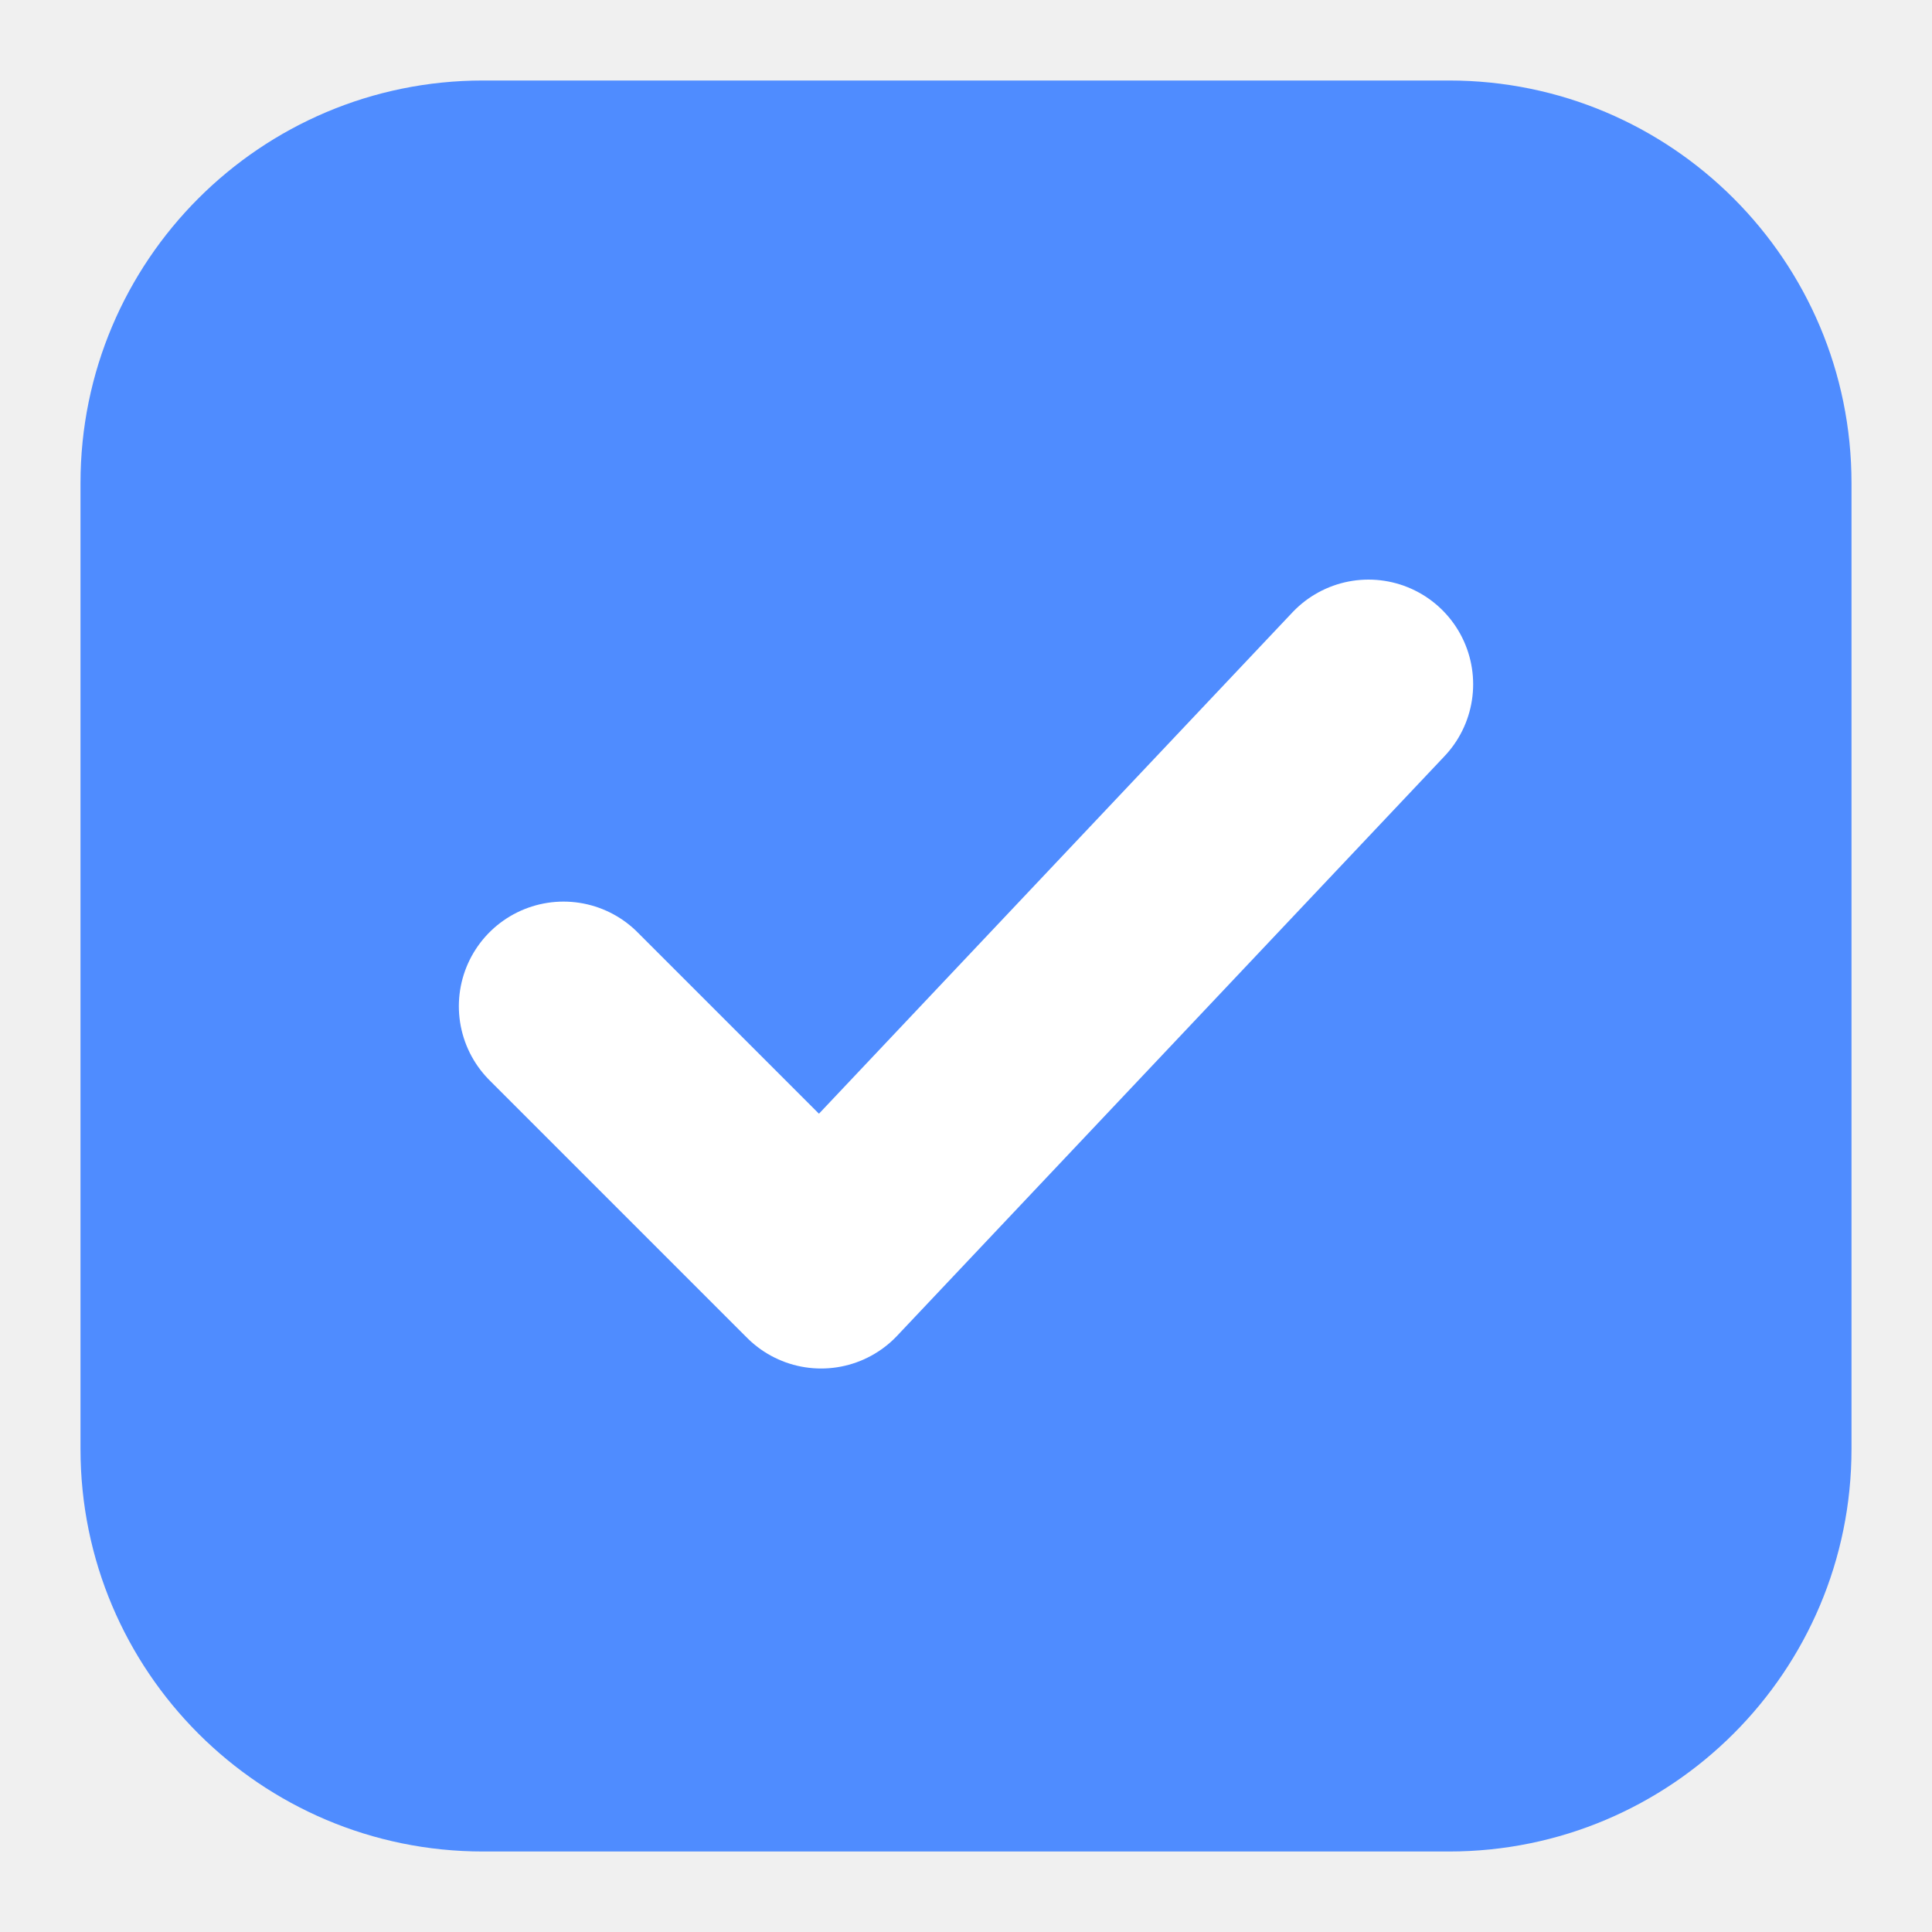
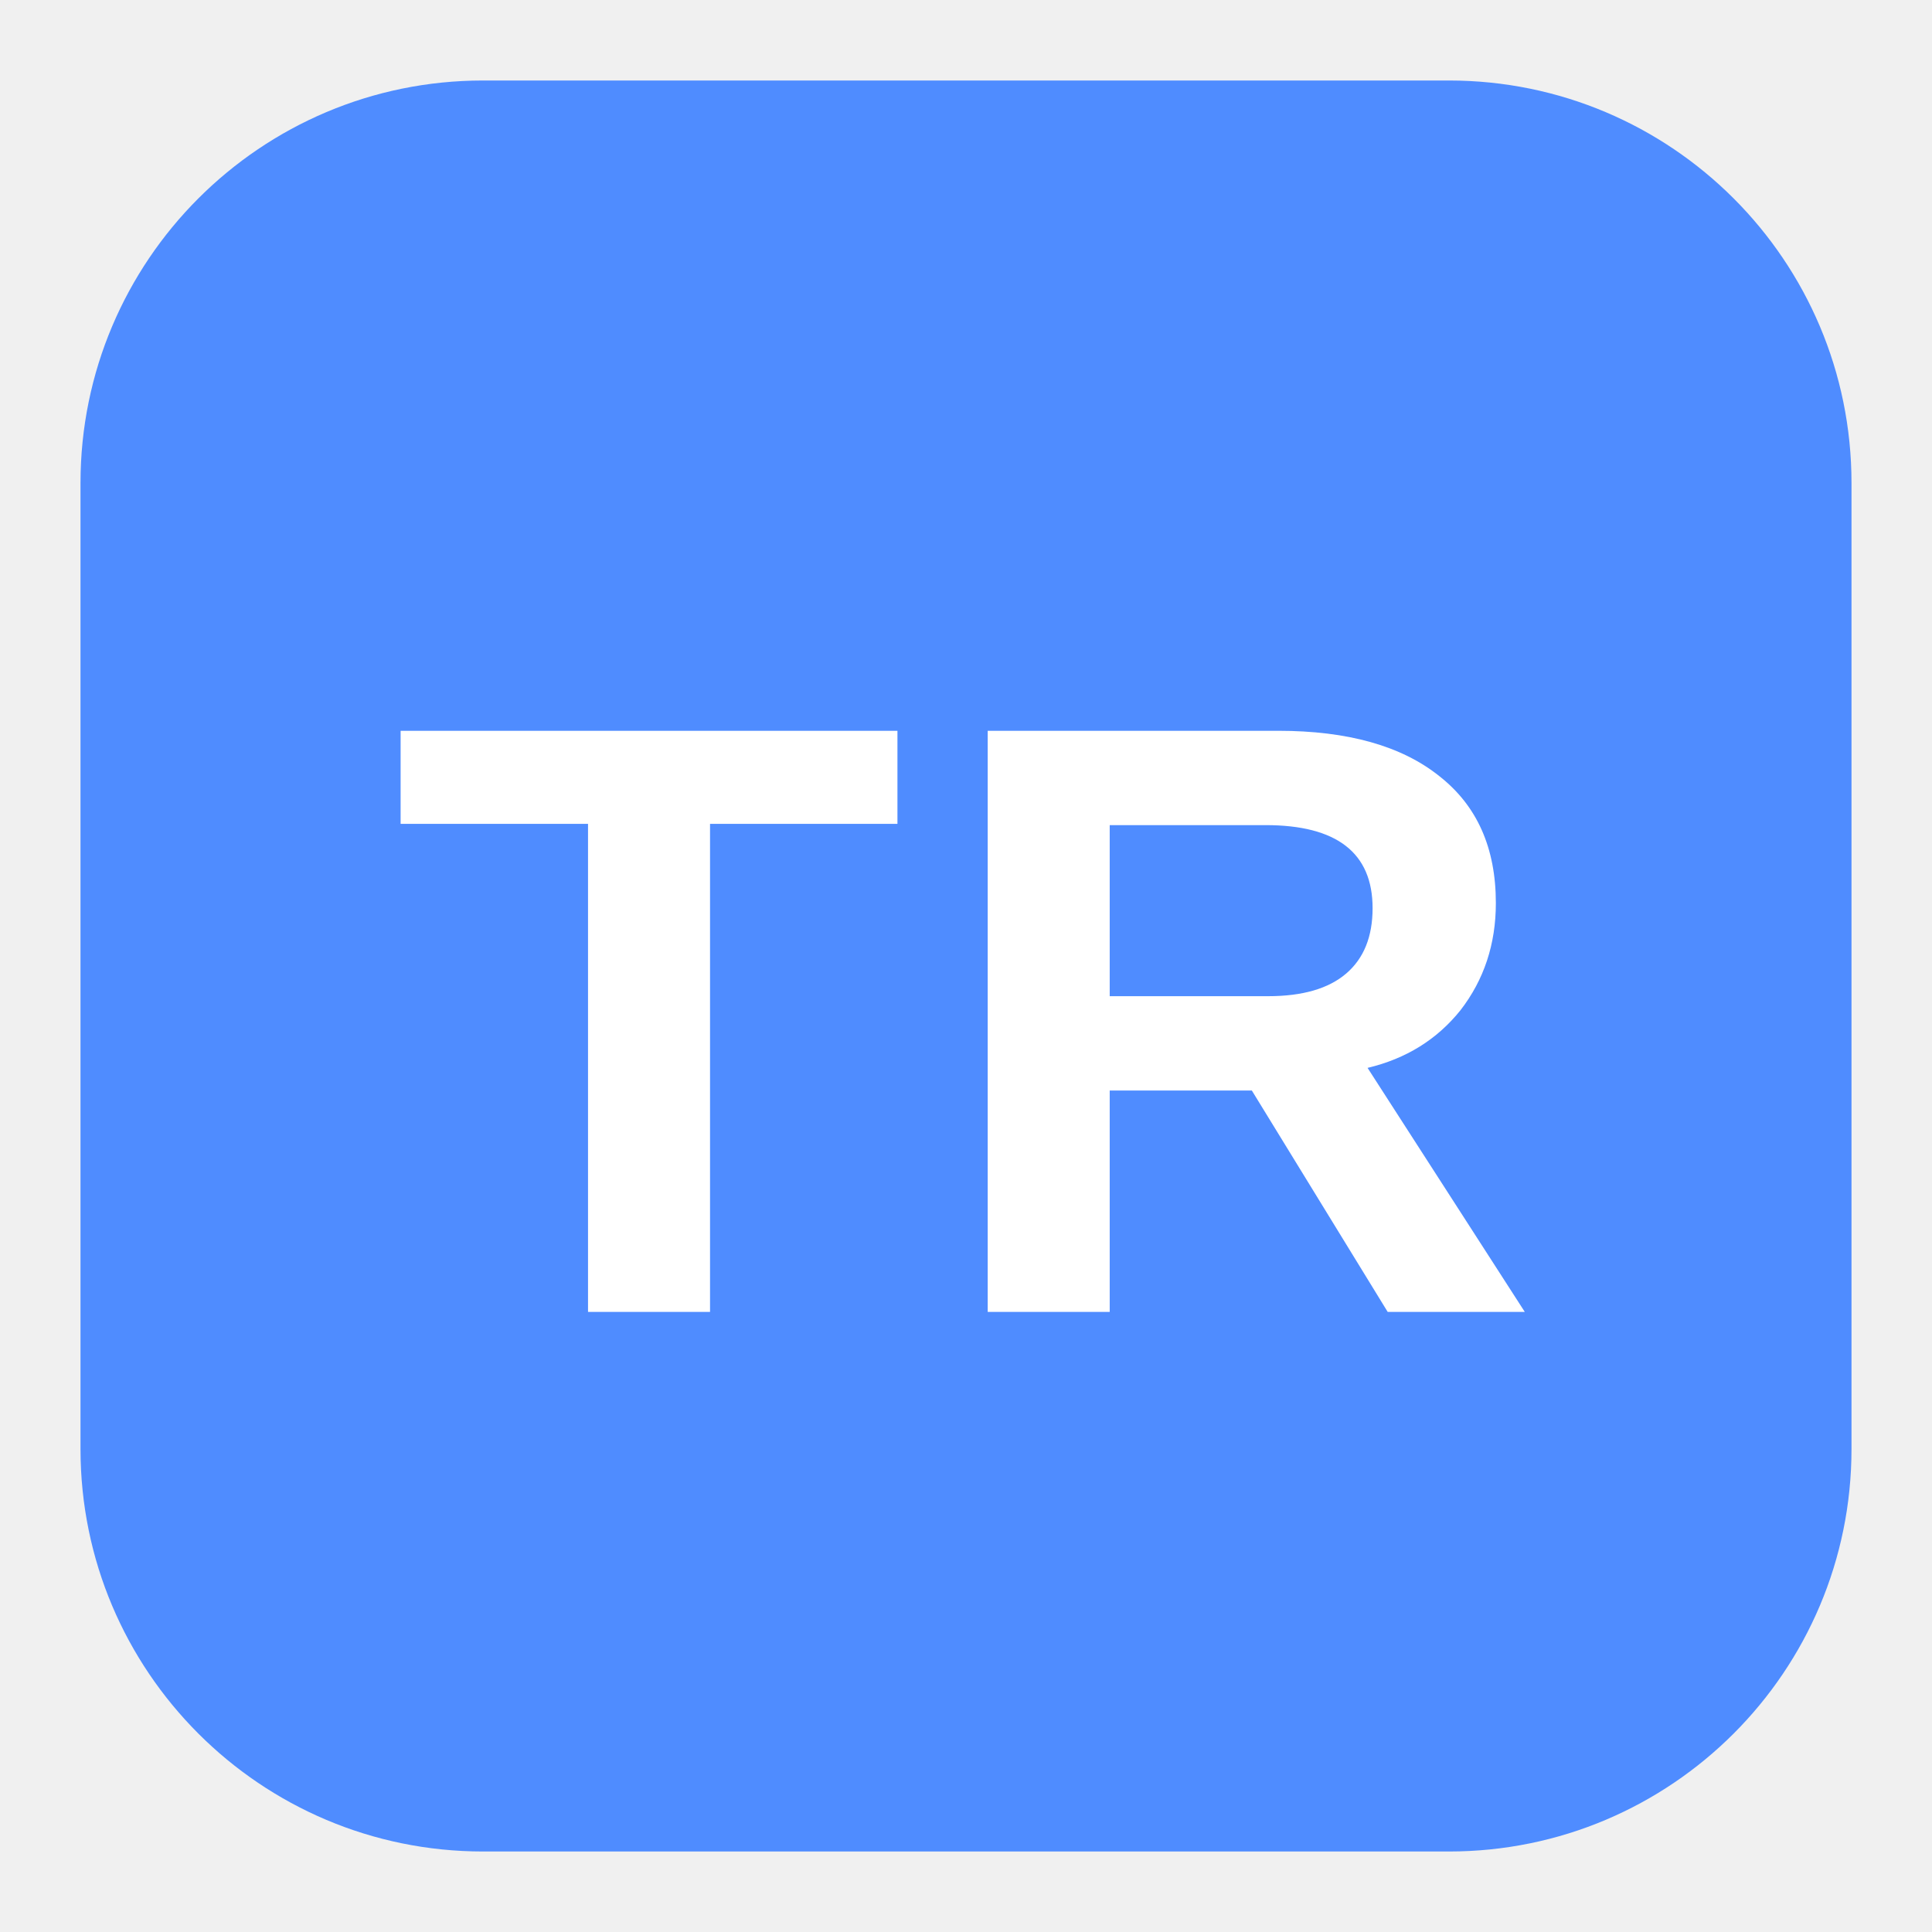
<svg xmlns="http://www.w3.org/2000/svg" viewBox="0 0 24 24">
  <rect x="1" y="1" width="22" height="22" rx="5" fill="#4f8cff" />
-   <path d="M7 12.5l3.2 3.2L17 8.5" stroke="#fff" stroke-width="2.6" fill="none" stroke-linecap="round" stroke-linejoin="round" />
+   <text x="12" y="16.3" text-anchor="middle" font-family="-apple-system, 'Segoe UI', Arial, sans-serif" font-size="10.5" font-weight="800" letter-spacing="0.3" fill="#ffffff">TR</text>
</svg>
